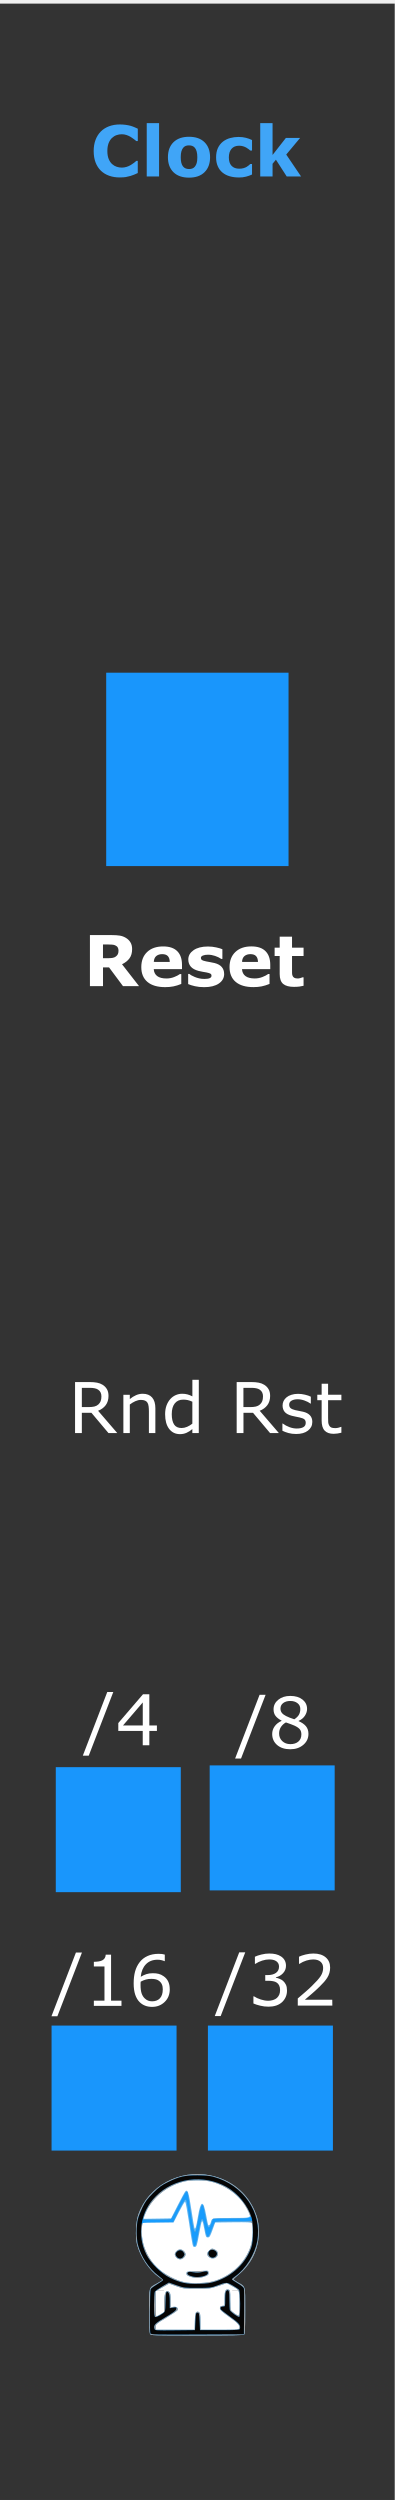
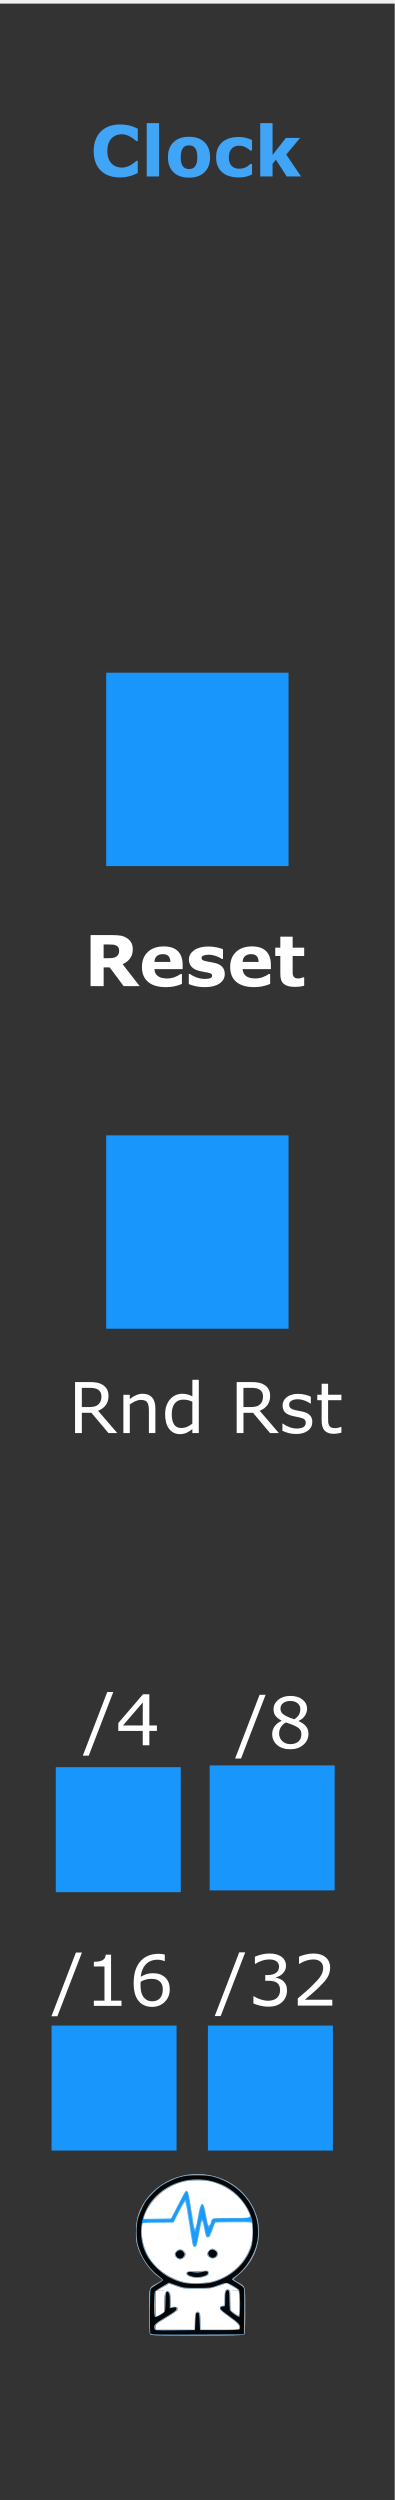
<svg xmlns="http://www.w3.org/2000/svg" width="60" height="380" viewBox="0 0 15.875 100.542" version="1.1" id="svg12553">
  <defs id="defs12547" />
  <g id="layer1" transform="translate(-26.5435,-161.3065)">
    <path id="path33453" d="m 26.543,161.452 h 15.875 v 100.396 H 26.543 Z m 0,0" style="fill:#333333;fill-opacity:1;fill-rule:nonzero;stroke:none;stroke-width:0.118" />
    <rect y="242.804" x="28.652" height="4.957" width="4.957" id="rect909-9" style="fill:#1996fc;fill-opacity:1;stroke:#1996fc;stroke-width:0.07;stroke-miterlimit:4;stroke-dasharray:none;stroke-opacity:1" />
    <rect y="232.411" x="28.822" height="4.957" width="4.957" id="rect909-9-0" style="fill:#1996fc;fill-opacity:1;stroke:#1996fc;stroke-width:0.07;stroke-miterlimit:4;stroke-dasharray:none;stroke-opacity:1" />
    <rect y="232.34" x="35.011" height="4.957" width="4.957" id="rect909-9-0-3" style="fill:#1996fc;fill-opacity:1;stroke:#1996fc;stroke-width:0.07;stroke-miterlimit:4;stroke-dasharray:none;stroke-opacity:1" />
    <rect y="242.804" x="34.94" height="4.957" width="4.957" id="rect909-9-7" style="fill:#1996fc;fill-opacity:1;stroke:#1996fc;stroke-width:0.07;stroke-miterlimit:4;stroke-dasharray:none;stroke-opacity:1" />
    <rect y="188.413" x="30.867" height="7.672" width="7.228" id="rect909" style="fill:#1996fc;fill-opacity:1;stroke:#1996fc;stroke-width:0.105;stroke-miterlimit:4;stroke-dasharray:none;stroke-opacity:1" />
+     <rect y="207.019" x="30.867" height="7.672" width="7.228" id="rect909-3" style="fill:#1996fc;fill-opacity:1;stroke:#1996fc;stroke-width:0.105;stroke-miterlimit:4;stroke-dasharray:none;stroke-opacity:1" />
    <g transform="matrix(0.3775778,0,0,0.3775778,21.98829,156.3656)" id="layer1-8">
      <rect y="256.127" x="29.52" height="1.654" width="7.276" id="rect823" style="fill:#ffffff;fill-opacity:1;stroke:none;stroke-width:0.711;stroke-miterlimit:4;stroke-dasharray:none;stroke-opacity:1" />
      <rect y="256.573" x="28.644" height="0.512" width="9.08" id="rect821" style="fill:#ffffff;fill-opacity:1;stroke:none;stroke-width:0.177;stroke-miterlimit:4;stroke-dasharray:none;stroke-opacity:1" />
      <ellipse ry="5.87" rx="6.197" cy="250.787" cx="33.068" id="path817" style="fill:#ffffff;fill-opacity:1;stroke:none;stroke-width:0.295;stroke-miterlimit:4;stroke-dasharray:none;stroke-opacity:1" />
      <rect y="257.086" x="28.265" height="4.303" width="9.542" id="rect819" style="fill:#ffffff;fill-opacity:1;stroke:none;stroke-width:0.237;stroke-miterlimit:4;stroke-dasharray:none;stroke-opacity:1" />
      <path style="fill:#54b6fc;stroke-width:0.434" d="m 28.04,261.678 c -0.056,-0.105 -0.091,-1.053 -0.091,-2.469 0,-2.628 -0.065,-2.41 0.869,-2.923 0.298,-0.164 0.542,-0.323 0.542,-0.354 0,-0.031 -0.162,-0.168 -0.361,-0.306 -1.028,-0.712 -2.014,-2.178 -2.339,-3.476 -0.201,-0.804 -0.134,-2.391 0.135,-3.177 1.033,-3.025 4.386,-4.855 7.662,-4.182 2.136,0.439 3.833,1.772 4.691,3.685 0.362,0.807 0.484,1.414 0.482,2.393 -0.004,1.763 -0.804,3.401 -2.222,4.55 -0.255,0.206 -0.463,0.406 -0.463,0.444 0,0.038 0.189,0.176 0.419,0.308 0.881,0.502 0.816,0.261 0.816,3.029 0,1.777 -0.029,2.465 -0.106,2.542 -0.08,0.08 -1.316,0.106 -5.024,0.106 -4.772,0 -4.921,-0.006 -5.009,-0.171 z m 4.778,-1.341 c 0.02,-0.721 0.054,-0.913 0.172,-0.987 0.106,-0.067 0.185,-0.06 0.287,0.024 0.11,0.091 0.14,0.3 0.14,0.987 v 0.871 h 2.031 c 1.726,0 2.039,-0.019 2.082,-0.132 0.119,-0.309 -0.084,-0.549 -1.049,-1.236 -0.807,-0.575 -0.992,-0.748 -0.992,-0.926 0,-0.173 0.051,-0.224 0.243,-0.246 l 0.243,-0.028 v -0.727 c 0,-0.823 0.113,-1.085 0.426,-0.986 0.182,0.058 0.192,0.111 0.193,1.091 6.9e-4,0.567 0.031,1.072 0.066,1.123 0.107,0.154 0.691,0.569 0.801,0.569 0.073,0 0.102,-0.378 0.102,-1.309 0,-1.485 0.045,-1.383 -0.823,-1.868 l -0.514,-0.287 -0.896,0.299 c -0.87,0.29 -0.938,0.299 -2.308,0.299 -1.356,-2.1e-4 -1.442,-0.011 -2.178,-0.274 l -0.766,-0.274 -0.711,0.401 -0.711,0.401 v 1.351 c 0,0.743 0.023,1.351 0.05,1.351 0.028,0 0.226,-0.103 0.441,-0.229 l 0.391,-0.229 0.001,-0.896 c 0.002,-1.148 0.206,-1.601 0.562,-1.246 0.109,0.108 0.143,0.319 0.143,0.88 v 0.738 l 0.291,-0.047 c 0.315,-0.051 0.543,0.116 0.459,0.335 -0.026,0.068 -0.562,0.432 -1.192,0.81 -1.114,0.668 -1.145,0.695 -1.145,0.991 v 0.304 h 2.069 2.069 z m 2.265,-4.357 c 1.82,-0.609 3.301,-2.14 3.754,-3.881 0.142,-0.544 0.182,-2.033 0.061,-2.224 -0.055,-0.086 -0.514,-0.106 -1.993,-0.088 l -1.922,0.024 -0.286,0.794 c -0.25,0.695 -0.312,0.794 -0.495,0.794 -0.194,0 -0.22,-0.059 -0.362,-0.827 -0.233,-1.261 -0.264,-1.241 -0.55,0.35 -0.251,1.396 -0.283,1.491 -0.499,1.491 -0.209,0 -0.198,0.045 -0.591,-2.595 -0.18,-1.209 -0.367,-2.211 -0.415,-2.227 -0.049,-0.016 -0.346,0.477 -0.661,1.095 l -0.573,1.124 -1.65,0.024 -1.65,0.024 -0.06,0.318 c -0.101,0.538 0.021,1.633 0.256,2.31 0.481,1.383 1.462,2.473 2.839,3.154 1.07,0.529 1.688,0.657 2.999,0.618 0.871,-0.027 1.19,-0.075 1.799,-0.279 z m -2.582,-0.346 c -0.501,-0.142 -0.612,-0.231 -0.569,-0.456 0.028,-0.144 0.13,-0.166 0.868,-0.179 0.46,-0.008 0.975,-0.028 1.145,-0.044 0.276,-0.024 0.311,-0.006 0.335,0.202 0.023,0.197 -0.025,0.252 -0.329,0.374 -0.523,0.209 -0.966,0.241 -1.451,0.103 z m -1.642,-2.075 c -0.097,-0.097 -0.176,-0.256 -0.176,-0.353 0,-0.245 0.308,-0.529 0.573,-0.529 0.265,0 0.573,0.285 0.573,0.529 0,0.245 -0.308,0.529 -0.573,0.529 -0.121,0 -0.3,-0.079 -0.397,-0.176 z m 3.44,-0.088 c -0.233,-0.233 -0.223,-0.403 0.04,-0.665 0.244,-0.243 0.33,-0.26 0.605,-0.115 0.242,0.127 0.322,0.246 0.324,0.48 0.003,0.434 -0.637,0.632 -0.969,0.3 z m -1.151,-4.277 c 0.297,-1.786 0.576,-1.832 0.875,-0.145 0.098,0.551 0.197,1.021 0.221,1.045 0.083,0.083 0.212,-0.061 0.273,-0.303 0.117,-0.466 0.107,-0.464 2.177,-0.464 2.189,0 2.147,0.016 1.846,-0.665 -0.655,-1.482 -2.161,-2.712 -3.888,-3.177 -0.774,-0.209 -2.315,-0.214 -3.087,-0.011 -1.863,0.489 -3.434,1.84 -4.062,3.493 l -0.172,0.453 1.478,-0.024 1.478,-0.024 0.706,-1.385 c 0.388,-0.762 0.755,-1.435 0.816,-1.496 0.245,-0.245 0.364,0.125 0.643,1.997 0.152,1.018 0.297,1.885 0.322,1.926 0.103,0.166 0.193,-0.126 0.374,-1.219 z" id="path4012-0" />
      <path style="fill:#a0a0a0;stroke-width:0.434" d="m 28.04,261.678 c -0.056,-0.105 -0.091,-1.053 -0.091,-2.469 0,-2.628 -0.065,-2.41 0.869,-2.923 0.298,-0.164 0.542,-0.323 0.542,-0.354 0,-0.031 -0.162,-0.168 -0.361,-0.306 -1.028,-0.712 -2.014,-2.178 -2.339,-3.476 -0.201,-0.804 -0.134,-2.391 0.135,-3.177 1.033,-3.025 4.386,-4.855 7.662,-4.182 2.136,0.439 3.833,1.772 4.691,3.685 0.362,0.807 0.484,1.414 0.482,2.393 -0.004,1.763 -0.804,3.401 -2.222,4.55 -0.255,0.206 -0.463,0.406 -0.463,0.444 0,0.038 0.189,0.176 0.419,0.308 0.881,0.502 0.816,0.261 0.816,3.029 0,1.777 -0.029,2.465 -0.106,2.542 -0.08,0.08 -1.316,0.106 -5.024,0.106 -4.772,0 -4.921,-0.006 -5.009,-0.171 z m 4.778,-1.341 c 0.02,-0.721 0.054,-0.913 0.172,-0.987 0.106,-0.067 0.185,-0.06 0.287,0.024 0.11,0.091 0.14,0.3 0.14,0.987 v 0.871 h 2.031 c 1.726,0 2.039,-0.019 2.082,-0.132 0.119,-0.309 -0.084,-0.549 -1.049,-1.236 -0.807,-0.575 -0.992,-0.748 -0.992,-0.926 0,-0.173 0.051,-0.224 0.243,-0.246 l 0.243,-0.028 v -0.727 c 0,-0.823 0.113,-1.085 0.426,-0.986 0.182,0.058 0.192,0.111 0.193,1.091 6.9e-4,0.567 0.031,1.072 0.066,1.123 0.107,0.154 0.691,0.569 0.801,0.569 0.073,0 0.102,-0.378 0.102,-1.309 0,-1.485 0.045,-1.383 -0.823,-1.868 l -0.514,-0.287 -0.896,0.299 c -0.87,0.29 -0.938,0.299 -2.308,0.299 -1.356,-2.1e-4 -1.442,-0.011 -2.178,-0.274 l -0.766,-0.274 -0.711,0.401 -0.711,0.401 v 1.351 c 0,0.743 0.023,1.351 0.05,1.351 0.028,0 0.226,-0.103 0.441,-0.229 l 0.391,-0.229 0.001,-0.896 c 0.002,-1.148 0.206,-1.601 0.562,-1.246 0.109,0.108 0.143,0.319 0.143,0.88 v 0.738 l 0.291,-0.047 c 0.315,-0.051 0.543,0.116 0.459,0.335 -0.026,0.068 -0.562,0.432 -1.192,0.81 -1.114,0.668 -1.145,0.695 -1.145,0.991 v 0.304 h 2.069 2.069 z m 2.265,-4.357 c 1.404,-0.47 2.641,-1.501 3.294,-2.744 0.429,-0.817 0.595,-1.49 0.594,-2.407 -0.002,-1.268 0.206,-1.15 -2.032,-1.15 -1.443,0 -1.943,0.028 -1.996,0.11 -0.039,0.061 -0.191,0.427 -0.338,0.815 -0.382,1.01 -0.497,0.979 -0.708,-0.195 -0.249,-1.385 -0.37,-1.312 -0.675,0.409 -0.236,1.333 -0.338,1.629 -0.503,1.458 -0.044,-0.046 -0.224,-1.076 -0.399,-2.289 -0.378,-2.616 -0.375,-2.602 -0.516,-2.602 -0.061,0 -0.377,0.536 -0.703,1.191 l -0.593,1.191 h -1.627 -1.627 l -0.061,0.409 c -0.234,1.56 0.483,3.428 1.762,4.586 0.633,0.573 1.869,1.215 2.698,1.401 0.934,0.209 2.512,0.125 3.431,-0.182 z m -2.582,-0.346 c -0.501,-0.142 -0.612,-0.231 -0.569,-0.456 0.028,-0.144 0.13,-0.166 0.868,-0.179 0.46,-0.008 0.975,-0.028 1.145,-0.044 0.276,-0.024 0.311,-0.006 0.335,0.202 0.023,0.197 -0.025,0.252 -0.329,0.374 -0.523,0.209 -0.966,0.241 -1.451,0.103 z m -1.642,-2.075 c -0.097,-0.097 -0.176,-0.256 -0.176,-0.353 0,-0.245 0.308,-0.529 0.573,-0.529 0.265,0 0.573,0.285 0.573,0.529 0,0.245 -0.308,0.529 -0.573,0.529 -0.121,0 -0.3,-0.079 -0.397,-0.176 z m 3.44,-0.088 c -0.233,-0.233 -0.223,-0.403 0.04,-0.665 0.244,-0.243 0.33,-0.26 0.605,-0.115 0.242,0.127 0.322,0.246 0.324,0.48 0.003,0.434 -0.637,0.632 -0.969,0.3 z m -1.098,-4.102 c 0.212,-1.21 0.334,-1.553 0.495,-1.384 0.033,0.034 0.152,0.578 0.265,1.209 0.233,1.298 0.344,1.421 0.618,0.684 l 0.173,-0.463 h 1.973 c 1.085,0 1.992,-0.032 2.016,-0.07 0.08,-0.13 -0.357,-1.059 -0.774,-1.642 -0.728,-1.02 -1.982,-1.859 -3.316,-2.219 -0.774,-0.209 -2.315,-0.214 -3.087,-0.011 -1.085,0.285 -1.999,0.809 -2.786,1.596 -0.677,0.678 -1.199,1.509 -1.403,2.235 l -0.056,0.199 1.439,-9.8e-4 c 0.791,-6.2e-4 1.484,-0.031 1.539,-0.066 0.055,-0.035 0.422,-0.71 0.816,-1.498 0.672,-1.345 0.811,-1.547 0.929,-1.356 0.026,0.043 0.17,0.925 0.319,1.962 0.278,1.931 0.382,2.372 0.527,2.228 0.045,-0.045 0.185,-0.675 0.312,-1.402 z" id="path4010-4" />
      <path style="fill:#179cfd;stroke-width:0.434" d="m 28.084,261.621 c -0.093,-0.243 -0.061,-4.534 0.036,-4.715 0.049,-0.092 0.367,-0.329 0.706,-0.527 0.339,-0.198 0.616,-0.396 0.616,-0.441 0,-0.045 -0.225,-0.251 -0.501,-0.459 -1.007,-0.76 -1.863,-2.054 -2.183,-3.301 -0.176,-0.689 -0.179,-2.04 -0.005,-2.725 0.073,-0.289 0.298,-0.863 0.5,-1.275 0.293,-0.599 0.519,-0.902 1.124,-1.507 0.628,-0.628 0.899,-0.827 1.594,-1.168 1.207,-0.593 1.759,-0.719 3.131,-0.714 0.807,0.002 1.312,0.05 1.705,0.157 3.201,0.88 5.195,3.814 4.654,6.848 -0.248,1.393 -1.242,2.983 -2.337,3.742 -0.199,0.138 -0.361,0.283 -0.361,0.323 0,0.04 0.277,0.234 0.617,0.432 0.393,0.23 0.634,0.431 0.664,0.555 0.026,0.107 0.036,1.247 0.023,2.532 l -0.025,2.337 -4.951,0.022 c -4.458,0.021 -4.956,0.008 -5.005,-0.117 z m 4.797,-1.272 c 0.041,-0.853 0.058,-0.926 0.22,-0.926 0.162,0 0.18,0.073 0.22,0.926 l 0.044,0.926 h 2.115 c 1.979,0 2.117,-0.011 2.146,-0.161 0.074,-0.385 -0.088,-0.582 -1.039,-1.263 -0.532,-0.381 -0.989,-0.746 -1.015,-0.811 -0.071,-0.177 0.026,-0.279 0.267,-0.279 0.212,0 0.215,-0.011 0.215,-0.783 0,-0.578 0.034,-0.811 0.128,-0.89 0.248,-0.205 0.313,-0.006 0.313,0.965 0,0.527 0.024,1.02 0.053,1.096 0.076,0.197 0.896,0.781 1.003,0.715 0.137,-0.085 0.118,-2.71 -0.02,-2.883 -0.061,-0.076 -0.366,-0.285 -0.679,-0.465 -0.638,-0.367 -0.665,-0.367 -1.68,0.011 -0.62,0.23 -0.749,0.246 -2.073,0.248 -1.368,0.002 -1.436,-0.006 -2.23,-0.283 l -0.819,-0.286 -0.707,0.411 c -0.389,0.226 -0.745,0.481 -0.791,0.567 -0.046,0.086 -0.083,0.715 -0.083,1.399 0,0.998 0.025,1.253 0.126,1.292 0.157,0.06 0.906,-0.369 1.022,-0.587 0.047,-0.088 0.086,-0.578 0.086,-1.088 0,-0.958 0.09,-1.207 0.322,-0.89 0.077,0.105 0.119,0.42 0.119,0.896 v 0.734 l 0.361,-0.058 c 0.341,-0.055 0.359,-0.047 0.331,0.15 -0.023,0.161 -0.281,0.355 -1.149,0.866 -1.146,0.674 -1.302,0.842 -1.171,1.254 0.052,0.163 0.145,0.169 2.186,0.147 l 2.132,-0.024 z m 2.161,-4.262 c 1.77,-0.58 3.168,-1.903 3.761,-3.559 0.192,-0.537 0.328,-2.182 0.217,-2.624 l -0.057,-0.226 h -1.977 c -1.485,0 -1.995,0.027 -2.049,0.11 -0.039,0.06 -0.191,0.427 -0.338,0.815 -0.382,1.01 -0.497,0.979 -0.708,-0.195 -0.249,-1.385 -0.37,-1.312 -0.675,0.409 -0.236,1.333 -0.338,1.629 -0.503,1.458 -0.044,-0.046 -0.224,-1.076 -0.399,-2.289 -0.378,-2.616 -0.375,-2.602 -0.516,-2.602 -0.061,0 -0.377,0.536 -0.703,1.191 l -0.593,1.191 h -1.629 c -1.902,0 -1.811,-0.05 -1.811,0.994 0,0.804 0.255,1.837 0.633,2.561 0.424,0.814 1.61,1.96 2.461,2.378 1.097,0.54 1.794,0.687 3.08,0.65 0.893,-0.024 1.237,-0.075 1.808,-0.262 z m -2.425,-0.514 c -0.479,-0.107 -0.704,-0.288 -0.55,-0.441 0.076,-0.077 0.232,-0.081 0.586,-0.016 0.357,0.065 0.6,0.057 0.936,-0.029 0.482,-0.123 0.615,-0.099 0.615,0.114 0,0.289 -0.958,0.514 -1.587,0.373 z m -1.706,-2.087 c -0.19,-0.21 -0.185,-0.394 0.015,-0.575 0.233,-0.211 0.518,-0.18 0.685,0.074 0.134,0.204 0.134,0.237 0,0.441 -0.172,0.262 -0.492,0.289 -0.7,0.059 z m 3.422,-0.141 c -0.271,-0.414 0.199,-0.82 0.626,-0.54 0.247,0.162 0.279,0.415 0.078,0.616 -0.208,0.208 -0.541,0.172 -0.703,-0.076 z m -1.138,-3.976 c 0.212,-1.21 0.334,-1.553 0.495,-1.384 0.033,0.034 0.152,0.578 0.265,1.209 0.233,1.298 0.344,1.421 0.618,0.685 l 0.172,-0.461 2.001,-0.024 c 2.353,-0.028 2.281,0.016 1.724,-1.058 -0.43,-0.828 -1.435,-1.853 -2.28,-2.322 -3.036,-1.688 -6.967,-0.617 -8.491,2.311 -0.206,0.395 -0.374,0.822 -0.374,0.948 v 0.229 l 1.433,-9.7e-4 c 0.788,-6e-4 1.478,-0.031 1.533,-0.066 0.055,-0.035 0.422,-0.71 0.816,-1.498 0.672,-1.344 0.811,-1.547 0.929,-1.356 0.026,0.043 0.17,0.925 0.319,1.962 0.278,1.931 0.382,2.372 0.527,2.228 0.045,-0.045 0.185,-0.675 0.312,-1.402 z" id="path4008-5" />
      <path style="fill:#050505;fill-opacity:1;stroke-width:0.434" d="m 28.084,261.621 c -0.093,-0.243 -0.061,-4.534 0.036,-4.715 0.049,-0.092 0.367,-0.329 0.706,-0.527 0.339,-0.198 0.616,-0.396 0.616,-0.441 0,-0.045 -0.225,-0.251 -0.501,-0.459 -1.007,-0.76 -1.863,-2.054 -2.183,-3.301 -0.176,-0.689 -0.179,-2.04 -0.005,-2.725 0.073,-0.289 0.298,-0.863 0.5,-1.275 0.293,-0.599 0.519,-0.902 1.124,-1.507 0.628,-0.628 0.899,-0.827 1.594,-1.168 1.207,-0.593 1.759,-0.719 3.131,-0.714 0.807,0.002 1.312,0.05 1.705,0.157 3.201,0.88 5.195,3.814 4.654,6.848 -0.248,1.393 -1.242,2.983 -2.337,3.742 -0.199,0.138 -0.361,0.283 -0.361,0.323 0,0.04 0.277,0.234 0.617,0.432 0.393,0.23 0.634,0.431 0.664,0.555 0.026,0.107 0.036,1.247 0.023,2.532 l -0.025,2.337 -4.951,0.022 c -4.458,0.021 -4.956,0.008 -5.005,-0.117 z m 4.797,-1.272 c 0.041,-0.853 0.058,-0.926 0.22,-0.926 0.162,0 0.18,0.073 0.22,0.926 l 0.044,0.926 h 2.115 c 1.979,0 2.117,-0.011 2.146,-0.161 0.074,-0.385 -0.088,-0.582 -1.039,-1.263 -0.532,-0.381 -0.989,-0.746 -1.015,-0.811 -0.071,-0.177 0.026,-0.279 0.267,-0.279 0.212,0 0.215,-0.011 0.215,-0.783 0,-0.578 0.034,-0.811 0.128,-0.89 0.248,-0.205 0.313,-0.006 0.313,0.965 0,0.527 0.024,1.02 0.053,1.096 0.076,0.197 0.896,0.781 1.003,0.715 0.137,-0.085 0.118,-2.71 -0.02,-2.883 -0.061,-0.076 -0.366,-0.285 -0.679,-0.465 -0.638,-0.367 -0.665,-0.367 -1.68,0.011 -0.62,0.23 -0.749,0.246 -2.073,0.248 -1.368,0.002 -1.436,-0.006 -2.23,-0.283 l -0.819,-0.286 -0.707,0.411 c -0.389,0.226 -0.745,0.481 -0.791,0.567 -0.046,0.086 -0.083,0.715 -0.083,1.399 0,0.998 0.025,1.253 0.126,1.292 0.157,0.06 0.906,-0.369 1.022,-0.587 0.047,-0.088 0.086,-0.578 0.086,-1.088 0,-0.958 0.09,-1.207 0.322,-0.89 0.077,0.105 0.119,0.42 0.119,0.896 v 0.734 l 0.361,-0.058 c 0.341,-0.055 0.359,-0.047 0.331,0.15 -0.023,0.161 -0.281,0.355 -1.149,0.866 -1.146,0.674 -1.302,0.842 -1.171,1.254 0.052,0.163 0.145,0.169 2.186,0.147 l 2.132,-0.024 z m 2.161,-4.262 c 1.798,-0.589 3.232,-1.974 3.805,-3.675 0.213,-0.633 0.222,-2.367 0.016,-3.1 -0.357,-1.268 -1.453,-2.621 -2.673,-3.299 -2.478,-1.377 -5.597,-0.959 -7.542,1.011 -1.634,1.655 -2.028,4.114 -0.994,6.203 0.444,0.898 1.577,2.017 2.501,2.471 1.097,0.54 1.794,0.687 3.08,0.65 0.893,-0.024 1.237,-0.076 1.808,-0.262 z m -2.425,-0.514 c -0.479,-0.107 -0.704,-0.288 -0.55,-0.441 0.076,-0.077 0.232,-0.081 0.586,-0.016 0.357,0.065 0.6,0.057 0.936,-0.029 0.482,-0.123 0.615,-0.099 0.615,0.114 0,0.289 -0.958,0.514 -1.587,0.373 z m -1.706,-2.087 c -0.19,-0.21 -0.185,-0.394 0.015,-0.575 0.233,-0.211 0.518,-0.18 0.685,0.074 0.134,0.204 0.134,0.237 0,0.441 -0.172,0.262 -0.492,0.289 -0.7,0.059 z m 3.422,-0.141 c -0.271,-0.414 0.199,-0.82 0.626,-0.54 0.247,0.162 0.279,0.415 0.078,0.616 -0.208,0.208 -0.541,0.172 -0.703,-0.076 z" id="path4006-7" />
    </g>
    <path style="font-weight:bold;font-size:2.822px;-inkscape-font-specification:'sans-serif Bold';fill:#40a5f7;stroke-width:0.265" d="m 31.358,168.443 q -0.229,0 -0.423,-0.068 -0.193,-0.068 -0.332,-0.201 -0.139,-0.134 -0.216,-0.333 -0.076,-0.2 -0.076,-0.462 0,-0.244 0.073,-0.442 0.073,-0.198 0.212,-0.34 0.134,-0.136 0.331,-0.211 0.198,-0.074 0.433,-0.074 0.13,0 0.233,0.015 0.105,0.014 0.193,0.037 0.092,0.026 0.167,0.059 0.076,0.032 0.132,0.059 v 0.497 h -0.061 q -0.039,-0.033 -0.098,-0.079 -0.058,-0.045 -0.132,-0.09 -0.076,-0.044 -0.164,-0.074 -0.088,-0.03 -0.189,-0.03 -0.112,0 -0.212,0.036 -0.101,0.035 -0.186,0.116 -0.081,0.079 -0.132,0.208 -0.05,0.13 -0.05,0.314 0,0.193 0.054,0.322 0.055,0.13 0.138,0.204 0.084,0.076 0.187,0.109 0.103,0.032 0.204,0.032 0.096,0 0.19,-0.029 0.095,-0.029 0.175,-0.079 0.068,-0.04 0.125,-0.085 0.058,-0.045 0.095,-0.079 h 0.055 v 0.491 q -0.077,0.035 -0.147,0.065 -0.07,0.03 -0.147,0.052 -0.101,0.029 -0.189,0.044 -0.088,0.015 -0.243,0.015 z m 1.583,-0.04 h -0.496 v -2.144 h 0.496 z m 2.051,-0.773 q 0,0.382 -0.223,0.602 -0.222,0.219 -0.624,0.219 -0.402,0 -0.626,-0.219 -0.222,-0.22 -0.222,-0.602 0,-0.384 0.223,-0.604 0.225,-0.219 0.624,-0.219 0.405,0 0.626,0.22 0.222,0.22 0.222,0.602 z m -0.61,0.376 q 0.048,-0.059 0.072,-0.142 0.025,-0.084 0.025,-0.232 0,-0.136 -0.025,-0.229 -0.025,-0.092 -0.069,-0.147 -0.044,-0.057 -0.106,-0.08 -0.062,-0.023 -0.134,-0.023 -0.072,0 -0.128,0.019 -0.055,0.019 -0.106,0.077 -0.045,0.054 -0.073,0.147 -0.026,0.094 -0.026,0.236 0,0.127 0.023,0.22 0.023,0.092 0.069,0.149 0.044,0.054 0.105,0.079 0.062,0.025 0.141,0.025 0.068,0 0.128,-0.022 0.062,-0.023 0.105,-0.077 z m 1.772,0.438 q -0.203,0 -0.371,-0.048 -0.167,-0.048 -0.291,-0.149 -0.123,-0.101 -0.19,-0.254 -0.068,-0.153 -0.068,-0.358 0,-0.216 0.072,-0.373 0.073,-0.157 0.203,-0.26 0.125,-0.098 0.289,-0.143 0.164,-0.045 0.34,-0.045 0.158,0 0.292,0.034 0.134,0.034 0.249,0.09 v 0.423 h -0.07 q -0.029,-0.025 -0.07,-0.058 -0.04,-0.033 -0.099,-0.065 -0.057,-0.03 -0.124,-0.05 -0.068,-0.021 -0.157,-0.021 -0.198,0 -0.306,0.127 -0.106,0.125 -0.106,0.342 0,0.223 0.109,0.339 0.11,0.116 0.311,0.116 0.094,0 0.168,-0.021 0.076,-0.022 0.125,-0.051 0.047,-0.028 0.083,-0.058 0.036,-0.03 0.066,-0.059 h 0.07 v 0.423 q -0.117,0.055 -0.245,0.087 -0.127,0.033 -0.281,0.033 z m 2.497,-0.041 h -0.577 l -0.434,-0.674 -0.135,0.164 v 0.51 h -0.496 v -2.144 h 0.496 v 1.28 l 0.535,-0.684 h 0.572 l -0.557,0.667 z" id="text1" aria-label="Clock" />
-     <path style="font-weight:bold;font-size:2.822px;-inkscape-font-specification:'sans-serif Bold';fill:#ffffff;stroke-width:0.265;fill-opacity:1" d="m 31.31,199.541 q 0,-0.077 -0.032,-0.132 -0.032,-0.055 -0.109,-0.087 -0.054,-0.022 -0.125,-0.026 -0.072,-0.006 -0.167,-0.006 h -0.192 v 0.553 h 0.163 q 0.127,0 0.212,-0.012 0.085,-0.012 0.143,-0.057 0.055,-0.043 0.08,-0.094 0.026,-0.052 0.026,-0.139 z m 0.825,1.424 h -0.646 l -0.559,-0.752 h -0.244 v 0.752 h -0.526 v -2.052 h 0.887 q 0.182,0 0.313,0.021 0.131,0.021 0.245,0.09 0.116,0.069 0.183,0.179 0.069,0.109 0.069,0.274 0,0.227 -0.106,0.371 -0.105,0.143 -0.3,0.238 z m 1.728,-0.682 h -1.136 q 0.011,0.182 0.138,0.278 0.128,0.097 0.376,0.097 0.157,0 0.305,-0.057 0.147,-0.057 0.233,-0.121 h 0.055 v 0.398 q -0.168,0.068 -0.317,0.098 -0.149,0.03 -0.329,0.03 -0.466,0 -0.714,-0.209 -0.248,-0.209 -0.248,-0.597 0,-0.383 0.234,-0.606 0.236,-0.225 0.645,-0.225 0.378,0 0.568,0.192 0.19,0.19 0.19,0.548 z M 33.371,199.992 q -0.004,-0.156 -0.077,-0.234 -0.073,-0.079 -0.227,-0.079 -0.143,0 -0.236,0.074 -0.092,0.074 -0.103,0.238 z m 2.188,0.482 q 0,0.24 -0.215,0.387 -0.215,0.146 -0.588,0.146 -0.207,0 -0.375,-0.039 -0.168,-0.039 -0.27,-0.085 v -0.408 h 0.045 q 0.037,0.026 0.085,0.058 0.05,0.03 0.139,0.066 0.077,0.032 0.175,0.055 0.098,0.022 0.209,0.022 0.146,0 0.216,-0.032 0.07,-0.033 0.07,-0.097 0,-0.057 -0.041,-0.081 -0.041,-0.026 -0.157,-0.05 -0.055,-0.012 -0.15,-0.026 -0.094,-0.015 -0.171,-0.036 -0.211,-0.055 -0.313,-0.171 -0.102,-0.117 -0.102,-0.291 0,-0.223 0.211,-0.371 0.212,-0.149 0.579,-0.149 0.174,0 0.332,0.036 0.16,0.034 0.249,0.074 v 0.391 h -0.043 q -0.11,-0.076 -0.252,-0.123 -0.141,-0.048 -0.285,-0.048 -0.12,0 -0.203,0.033 -0.081,0.033 -0.081,0.094 0,0.055 0.037,0.084 0.037,0.029 0.175,0.058 0.076,0.015 0.163,0.03 0.088,0.014 0.176,0.036 0.196,0.051 0.289,0.161 0.094,0.109 0.094,0.273 z m 1.853,-0.192 h -1.136 q 0.011,0.182 0.138,0.278 0.128,0.097 0.376,0.097 0.157,0 0.305,-0.057 0.147,-0.057 0.233,-0.121 h 0.055 v 0.398 q -0.168,0.068 -0.317,0.098 -0.149,0.03 -0.329,0.03 -0.466,0 -0.714,-0.209 -0.248,-0.209 -0.248,-0.597 0,-0.383 0.234,-0.606 0.236,-0.225 0.645,-0.225 0.378,0 0.568,0.192 0.19,0.19 0.19,0.548 z M 36.919,199.992 q -0.004,-0.156 -0.077,-0.234 -0.073,-0.079 -0.227,-0.079 -0.143,0 -0.236,0.074 -0.092,0.074 -0.103,0.238 z m 1.833,0.959 q -0.08,0.021 -0.169,0.032 -0.09,0.012 -0.219,0.012 -0.289,0 -0.431,-0.117 -0.141,-0.117 -0.141,-0.401 v -0.723 h -0.204 v -0.336 h 0.204 v -0.442 h 0.496 v 0.442 h 0.464 v 0.336 h -0.464 v 0.548 q 0,0.081 0.001,0.142 0.001,0.061 0.022,0.109 0.019,0.048 0.068,0.077 0.05,0.028 0.143,0.028 0.039,0 0.101,-0.017 0.063,-0.017 0.088,-0.03 h 0.041 z" id="text1-5" aria-label="Reset" />
+     <path style="font-weight:bold;font-size:2.822px;-inkscape-font-specification:'sans-serif Bold';fill:#ffffff;fill-opacity:1;stroke-width:0.265" d="m 31.336,199.541 q 0,-0.077 -0.032,-0.132 -0.032,-0.055 -0.109,-0.087 -0.054,-0.022 -0.125,-0.026 -0.072,-0.006 -0.167,-0.006 h -0.192 v 0.553 h 0.163 q 0.127,0 0.212,-0.012 0.085,-0.012 0.143,-0.057 0.055,-0.043 0.08,-0.094 0.026,-0.052 0.026,-0.139 z m 0.825,1.424 h -0.646 l -0.559,-0.752 h -0.244 v 0.752 h -0.526 v -2.052 h 0.887 q 0.182,0 0.313,0.021 0.131,0.021 0.245,0.09 0.116,0.069 0.183,0.179 0.069,0.109 0.069,0.274 0,0.227 -0.106,0.371 -0.105,0.143 -0.3,0.238 z m 1.728,-0.682 h -1.136 q 0.011,0.182 0.138,0.278 0.128,0.097 0.376,0.097 0.157,0 0.305,-0.057 0.147,-0.057 0.233,-0.121 h 0.055 v 0.398 q -0.168,0.068 -0.317,0.098 -0.149,0.03 -0.329,0.03 -0.466,0 -0.714,-0.209 -0.248,-0.209 -0.248,-0.597 0,-0.383 0.234,-0.606 0.236,-0.225 0.645,-0.225 0.378,0 0.568,0.192 0.19,0.19 0.19,0.548 z m -0.493,-0.291 q -0.004,-0.156 -0.077,-0.234 -0.073,-0.079 -0.227,-0.079 -0.143,0 -0.236,0.074 -0.092,0.074 -0.103,0.238 z m 2.188,0.482 q 0,0.24 -0.215,0.387 -0.215,0.146 -0.588,0.146 -0.207,0 -0.375,-0.039 -0.168,-0.039 -0.27,-0.085 v -0.408 h 0.045 q 0.037,0.026 0.085,0.058 0.05,0.03 0.139,0.066 0.077,0.032 0.175,0.055 0.098,0.022 0.209,0.022 0.146,0 0.216,-0.032 0.07,-0.033 0.07,-0.097 0,-0.057 -0.041,-0.081 -0.041,-0.026 -0.157,-0.05 -0.055,-0.012 -0.15,-0.026 -0.094,-0.015 -0.171,-0.036 -0.211,-0.055 -0.313,-0.171 -0.102,-0.117 -0.102,-0.291 0,-0.223 0.211,-0.371 0.212,-0.149 0.579,-0.149 0.174,0 0.332,0.036 0.16,0.034 0.249,0.074 v 0.391 h -0.043 q -0.11,-0.076 -0.252,-0.123 -0.141,-0.048 -0.285,-0.048 -0.12,0 -0.203,0.033 -0.081,0.033 -0.081,0.094 0,0.055 0.037,0.084 0.037,0.029 0.175,0.058 0.076,0.015 0.163,0.03 0.088,0.014 0.176,0.036 0.196,0.051 0.289,0.161 0.094,0.109 0.094,0.273 z m 1.853,-0.192 h -1.136 q 0.011,0.182 0.138,0.278 0.128,0.097 0.376,0.097 0.157,0 0.305,-0.057 0.147,-0.057 0.233,-0.121 h 0.055 v 0.398 q -0.168,0.068 -0.317,0.098 -0.149,0.03 -0.329,0.03 -0.466,0 -0.714,-0.209 -0.248,-0.209 -0.248,-0.597 0,-0.383 0.234,-0.606 0.236,-0.225 0.645,-0.225 0.378,0 0.568,0.192 0.19,0.19 0.19,0.548 z M 36.944,199.992 q -0.004,-0.156 -0.077,-0.234 -0.073,-0.079 -0.227,-0.079 -0.143,0 -0.236,0.074 -0.092,0.074 -0.103,0.238 z m 1.833,0.959 q -0.08,0.021 -0.169,0.032 -0.09,0.012 -0.219,0.012 -0.289,0 -0.431,-0.117 -0.141,-0.117 -0.141,-0.401 v -0.723 h -0.204 v -0.336 h 0.204 v -0.442 h 0.496 v 0.442 h 0.464 v 0.336 h -0.464 v 0.548 q 0,0.081 0.001,0.142 0.001,0.061 0.022,0.109 0.019,0.048 0.068,0.077 0.05,0.028 0.143,0.028 0.039,0 0.101,-0.017 0.063,-0.017 0.088,-0.03 h 0.041 z" id="text1-5" aria-label="Reset" />
    <path style="font-size:2.822px;-inkscape-font-specification:'sans-serif Bold';fill:#ffffff;stroke-width:0.265;fill-opacity:1" d="m 31.26,218.94 h -0.354 l -0.686,-0.816 H 29.835 v 0.816 h -0.273 v -2.052 h 0.575 q 0.186,0 0.31,0.025 0.124,0.023 0.223,0.085 0.112,0.07 0.174,0.178 0.063,0.106 0.063,0.27 0,0.222 -0.112,0.372 -0.112,0.149 -0.307,0.225 z m -0.638,-1.475 q 0,-0.088 -0.032,-0.156 -0.03,-0.069 -0.102,-0.116 -0.059,-0.04 -0.141,-0.055 -0.081,-0.017 -0.192,-0.017 H 29.835 v 0.774 h 0.276 q 0.13,0 0.226,-0.022 0.096,-0.023 0.164,-0.085 0.062,-0.058 0.091,-0.132 0.03,-0.076 0.03,-0.192 z m 2.169,1.475 h -0.259 v -0.876 q 0,-0.106 -0.012,-0.198 -0.012,-0.094 -0.045,-0.146 -0.034,-0.058 -0.099,-0.085 -0.065,-0.029 -0.168,-0.029 -0.106,0 -0.222,0.052 -0.116,0.052 -0.222,0.134 v 1.149 h -0.259 v -1.539 h 0.259 v 0.171 q 0.121,-0.101 0.251,-0.157 0.13,-0.057 0.266,-0.057 0.249,0 0.38,0.15 0.131,0.15 0.131,0.433 z m 1.747,0 h -0.259 v -0.161 q -0.112,0.097 -0.233,0.15 -0.121,0.054 -0.263,0.054 -0.276,0 -0.438,-0.212 -0.161,-0.212 -0.161,-0.588 0,-0.196 0.055,-0.349 0.057,-0.153 0.152,-0.26 0.094,-0.105 0.218,-0.16 0.125,-0.055 0.259,-0.055 0.121,0 0.215,0.026 0.094,0.025 0.197,0.079 v -0.667 h 0.259 z m -0.259,-0.379 v -0.883 q -0.105,-0.047 -0.187,-0.065 -0.083,-0.018 -0.181,-0.018 -0.218,0 -0.339,0.152 -0.121,0.152 -0.121,0.43 0,0.274 0.094,0.418 0.094,0.142 0.3,0.142 0.11,0 0.223,-0.048 0.113,-0.05 0.211,-0.127 z m 3.48,0.379 h -0.354 l -0.686,-0.816 h -0.384 v 0.816 h -0.273 v -2.052 h 0.575 q 0.186,0 0.31,0.025 0.124,0.023 0.223,0.085 0.112,0.07 0.174,0.178 0.063,0.106 0.063,0.27 0,0.222 -0.112,0.372 -0.112,0.149 -0.307,0.225 z m -0.638,-1.475 q 0,-0.088 -0.032,-0.156 -0.03,-0.069 -0.102,-0.116 -0.059,-0.04 -0.141,-0.055 -0.081,-0.017 -0.192,-0.017 h -0.321 v 0.774 h 0.276 q 0.13,0 0.226,-0.022 0.096,-0.023 0.164,-0.085 0.062,-0.058 0.091,-0.132 0.03,-0.076 0.03,-0.192 z m 1.982,1.031 q 0,0.211 -0.175,0.346 -0.174,0.135 -0.475,0.135 -0.171,0 -0.314,-0.04 -0.142,-0.041 -0.238,-0.09 v -0.291 h 0.014 q 0.123,0.092 0.273,0.147 0.15,0.054 0.288,0.054 0.171,0 0.267,-0.055 0.096,-0.055 0.096,-0.174 0,-0.091 -0.052,-0.138 -0.052,-0.047 -0.201,-0.08 -0.055,-0.012 -0.145,-0.029 -0.088,-0.017 -0.161,-0.036 -0.203,-0.054 -0.288,-0.157 -0.084,-0.105 -0.084,-0.256 0,-0.095 0.039,-0.179 0.04,-0.084 0.12,-0.15 0.077,-0.065 0.196,-0.102 0.12,-0.039 0.267,-0.039 0.138,0 0.278,0.034 0.142,0.033 0.236,0.081 v 0.277 h -0.014 q -0.099,-0.073 -0.241,-0.123 -0.142,-0.051 -0.278,-0.051 -0.142,0 -0.24,0.055 -0.098,0.054 -0.098,0.161 0,0.095 0.059,0.143 0.058,0.048 0.187,0.079 0.072,0.017 0.16,0.033 0.09,0.017 0.149,0.03 0.181,0.041 0.278,0.142 0.098,0.102 0.098,0.27 z m 1.17,0.43 q -0.073,0.019 -0.16,0.032 -0.085,0.012 -0.153,0.012 -0.236,0 -0.358,-0.127 -0.123,-0.127 -0.123,-0.407 v -0.819 h -0.175 v -0.218 h 0.175 v -0.442 h 0.259 v 0.442 h 0.535 v 0.218 h -0.535 v 0.701 q 0,0.121 0.005,0.19 0.005,0.068 0.039,0.127 0.03,0.055 0.083,0.081 0.054,0.025 0.163,0.025 0.063,0 0.132,-0.018 0.069,-0.019 0.099,-0.032 h 0.014 z" id="text1-5-1" aria-label="Rnd Rst" />
    <path style="font-size:2.822px;-inkscape-font-specification:'sans-serif Bold';fill:#ffffff;stroke-width:0.265;fill-opacity:1" d="m 31.1,229.352 -0.988,2.563 h -0.238 l 0.984,-2.563 z m 1.754,1.567 h -0.305 v 0.577 h -0.265 v -0.577 h -0.983 v -0.317 l 0.994,-1.158 h 0.254 v 1.254 h 0.305 z m -0.569,-0.22 v -0.926 l -0.795,0.926 z" id="text1-5-1-3" aria-label="/4" />
    <path style="font-size:2.822px;-inkscape-font-specification:'sans-serif Bold';fill:#ffffff;stroke-width:0.265;fill-opacity:1" d="m 37.225,229.466 -0.988,2.563 h -0.238 l 0.984,-2.563 z m 1.723,1.572 q 0,0.266 -0.208,0.442 -0.207,0.176 -0.521,0.176 -0.333,0 -0.532,-0.172 -0.197,-0.172 -0.197,-0.441 0,-0.171 0.099,-0.309 0.099,-0.139 0.28,-0.22 v -0.008 q -0.165,-0.088 -0.245,-0.193 -0.079,-0.105 -0.079,-0.262 0,-0.232 0.19,-0.386 0.19,-0.154 0.484,-0.154 0.307,0 0.491,0.147 0.183,0.147 0.183,0.375 0,0.139 -0.087,0.274 -0.087,0.134 -0.255,0.209 v 0.008 q 0.193,0.083 0.295,0.204 0.102,0.121 0.102,0.309 z m -0.327,-1.002 q 0,-0.147 -0.114,-0.234 -0.113,-0.088 -0.289,-0.088 -0.174,0 -0.285,0.083 -0.11,0.083 -0.11,0.223 0,0.099 0.055,0.172 0.057,0.072 0.169,0.128 0.051,0.025 0.146,0.065 0.096,0.04 0.187,0.066 0.136,-0.091 0.189,-0.189 0.052,-0.098 0.052,-0.226 z m 0.043,1.028 q 0,-0.127 -0.057,-0.203 -0.055,-0.077 -0.218,-0.154 -0.065,-0.03 -0.142,-0.057 -0.077,-0.026 -0.205,-0.073 -0.124,0.068 -0.2,0.183 -0.074,0.116 -0.074,0.262 0,0.186 0.128,0.307 0.128,0.121 0.325,0.121 0.201,0 0.321,-0.103 0.121,-0.103 0.121,-0.284 z" id="text2" aria-label="/8" />
    <path style="font-size:2.822px;-inkscape-font-specification:'sans-serif Bold';fill:#ffffff;stroke-width:0.265;fill-opacity:1" d="m 29.839,239.831 -0.988,2.563 h -0.238 l 0.984,-2.563 z m 1.59,2.144 h -1.111 v -0.209 h 0.427 v -1.375 h -0.427 v -0.187 q 0.087,0 0.186,-0.014 0.099,-0.015 0.15,-0.043 0.063,-0.034 0.099,-0.087 0.037,-0.054 0.043,-0.143 h 0.214 v 1.849 h 0.419 z m 1.942,-0.666 q 0,0.313 -0.207,0.511 -0.205,0.197 -0.504,0.197 -0.152,0 -0.276,-0.047 -0.124,-0.047 -0.219,-0.139 -0.119,-0.114 -0.183,-0.303 -0.063,-0.189 -0.063,-0.455 0,-0.273 0.058,-0.484 0.059,-0.211 0.187,-0.375 0.121,-0.156 0.313,-0.243 0.192,-0.088 0.446,-0.088 0.081,0 0.136,0.007 0.055,0.007 0.112,0.025 v 0.263 h -0.014 q -0.039,-0.021 -0.117,-0.039 -0.077,-0.019 -0.158,-0.019 -0.296,0 -0.473,0.186 -0.176,0.185 -0.205,0.5 0.116,-0.07 0.227,-0.106 0.113,-0.037 0.26,-0.037 0.131,0 0.23,0.025 0.101,0.023 0.205,0.097 0.121,0.084 0.182,0.212 0.062,0.128 0.062,0.311 z m -0.28,0.011 q 0,-0.128 -0.039,-0.212 -0.037,-0.084 -0.124,-0.146 -0.063,-0.044 -0.141,-0.058 -0.077,-0.014 -0.161,-0.014 -0.117,0 -0.218,0.028 -0.101,0.028 -0.207,0.085 -0.003,0.03 -0.004,0.059 -0.001,0.028 -0.001,0.07 0,0.218 0.044,0.345 0.045,0.125 0.124,0.198 0.063,0.061 0.136,0.09 0.074,0.028 0.161,0.028 0.2,0 0.314,-0.121 0.114,-0.123 0.114,-0.351 z" id="text2-1" aria-label="/16" />
    <path style="font-size:2.822px;-inkscape-font-specification:'sans-serif Bold';fill:#ffffff;stroke-width:0.265;fill-opacity:1" d="m 36.407,239.822 -0.988,2.563 h -0.238 l 0.984,-2.563 z m 1.527,1.156 q 0.066,0.059 0.109,0.149 0.043,0.09 0.043,0.232 0,0.141 -0.051,0.258 -0.051,0.117 -0.143,0.204 -0.103,0.097 -0.244,0.143 -0.139,0.045 -0.306,0.045 -0.171,0 -0.336,-0.041 -0.165,-0.04 -0.271,-0.088 v -0.288 h 0.021 q 0.117,0.077 0.276,0.128 0.158,0.051 0.306,0.051 0.087,0 0.185,-0.029 0.098,-0.029 0.158,-0.085 0.063,-0.061 0.094,-0.134 0.032,-0.073 0.032,-0.185 0,-0.11 -0.036,-0.182 -0.034,-0.073 -0.096,-0.114 -0.062,-0.043 -0.15,-0.058 -0.088,-0.017 -0.19,-0.017 h -0.124 v -0.229 h 0.096 q 0.209,0 0.333,-0.087 0.125,-0.088 0.125,-0.256 0,-0.074 -0.032,-0.13 -0.032,-0.057 -0.088,-0.092 -0.059,-0.036 -0.127,-0.05 -0.068,-0.014 -0.153,-0.014 -0.131,0 -0.278,0.047 -0.147,0.047 -0.278,0.132 h -0.014 v -0.288 q 0.098,-0.048 0.26,-0.088 0.164,-0.041 0.317,-0.041 0.15,0 0.265,0.028 0.114,0.028 0.207,0.088 0.099,0.066 0.15,0.16 0.051,0.094 0.051,0.219 0,0.171 -0.121,0.299 -0.12,0.127 -0.284,0.16 v 0.019 q 0.066,0.011 0.152,0.047 0.085,0.034 0.145,0.087 z m 1.975,0.988 H 38.519 v -0.288 q 0.145,-0.124 0.289,-0.248 0.146,-0.124 0.271,-0.247 0.265,-0.256 0.362,-0.407 0.098,-0.152 0.098,-0.327 0,-0.16 -0.106,-0.249 -0.105,-0.091 -0.294,-0.091 -0.125,0 -0.271,0.044 -0.146,0.044 -0.285,0.135 h -0.014 v -0.289 q 0.098,-0.048 0.26,-0.088 0.164,-0.04 0.317,-0.04 0.316,0 0.495,0.153 0.179,0.152 0.179,0.412 0,0.117 -0.03,0.219 -0.029,0.101 -0.087,0.192 -0.054,0.085 -0.127,0.168 -0.072,0.083 -0.175,0.183 -0.147,0.145 -0.305,0.281 -0.157,0.135 -0.294,0.251 h 1.104 z" id="text2-1-3" aria-label="/32" />
  </g>
</svg>
